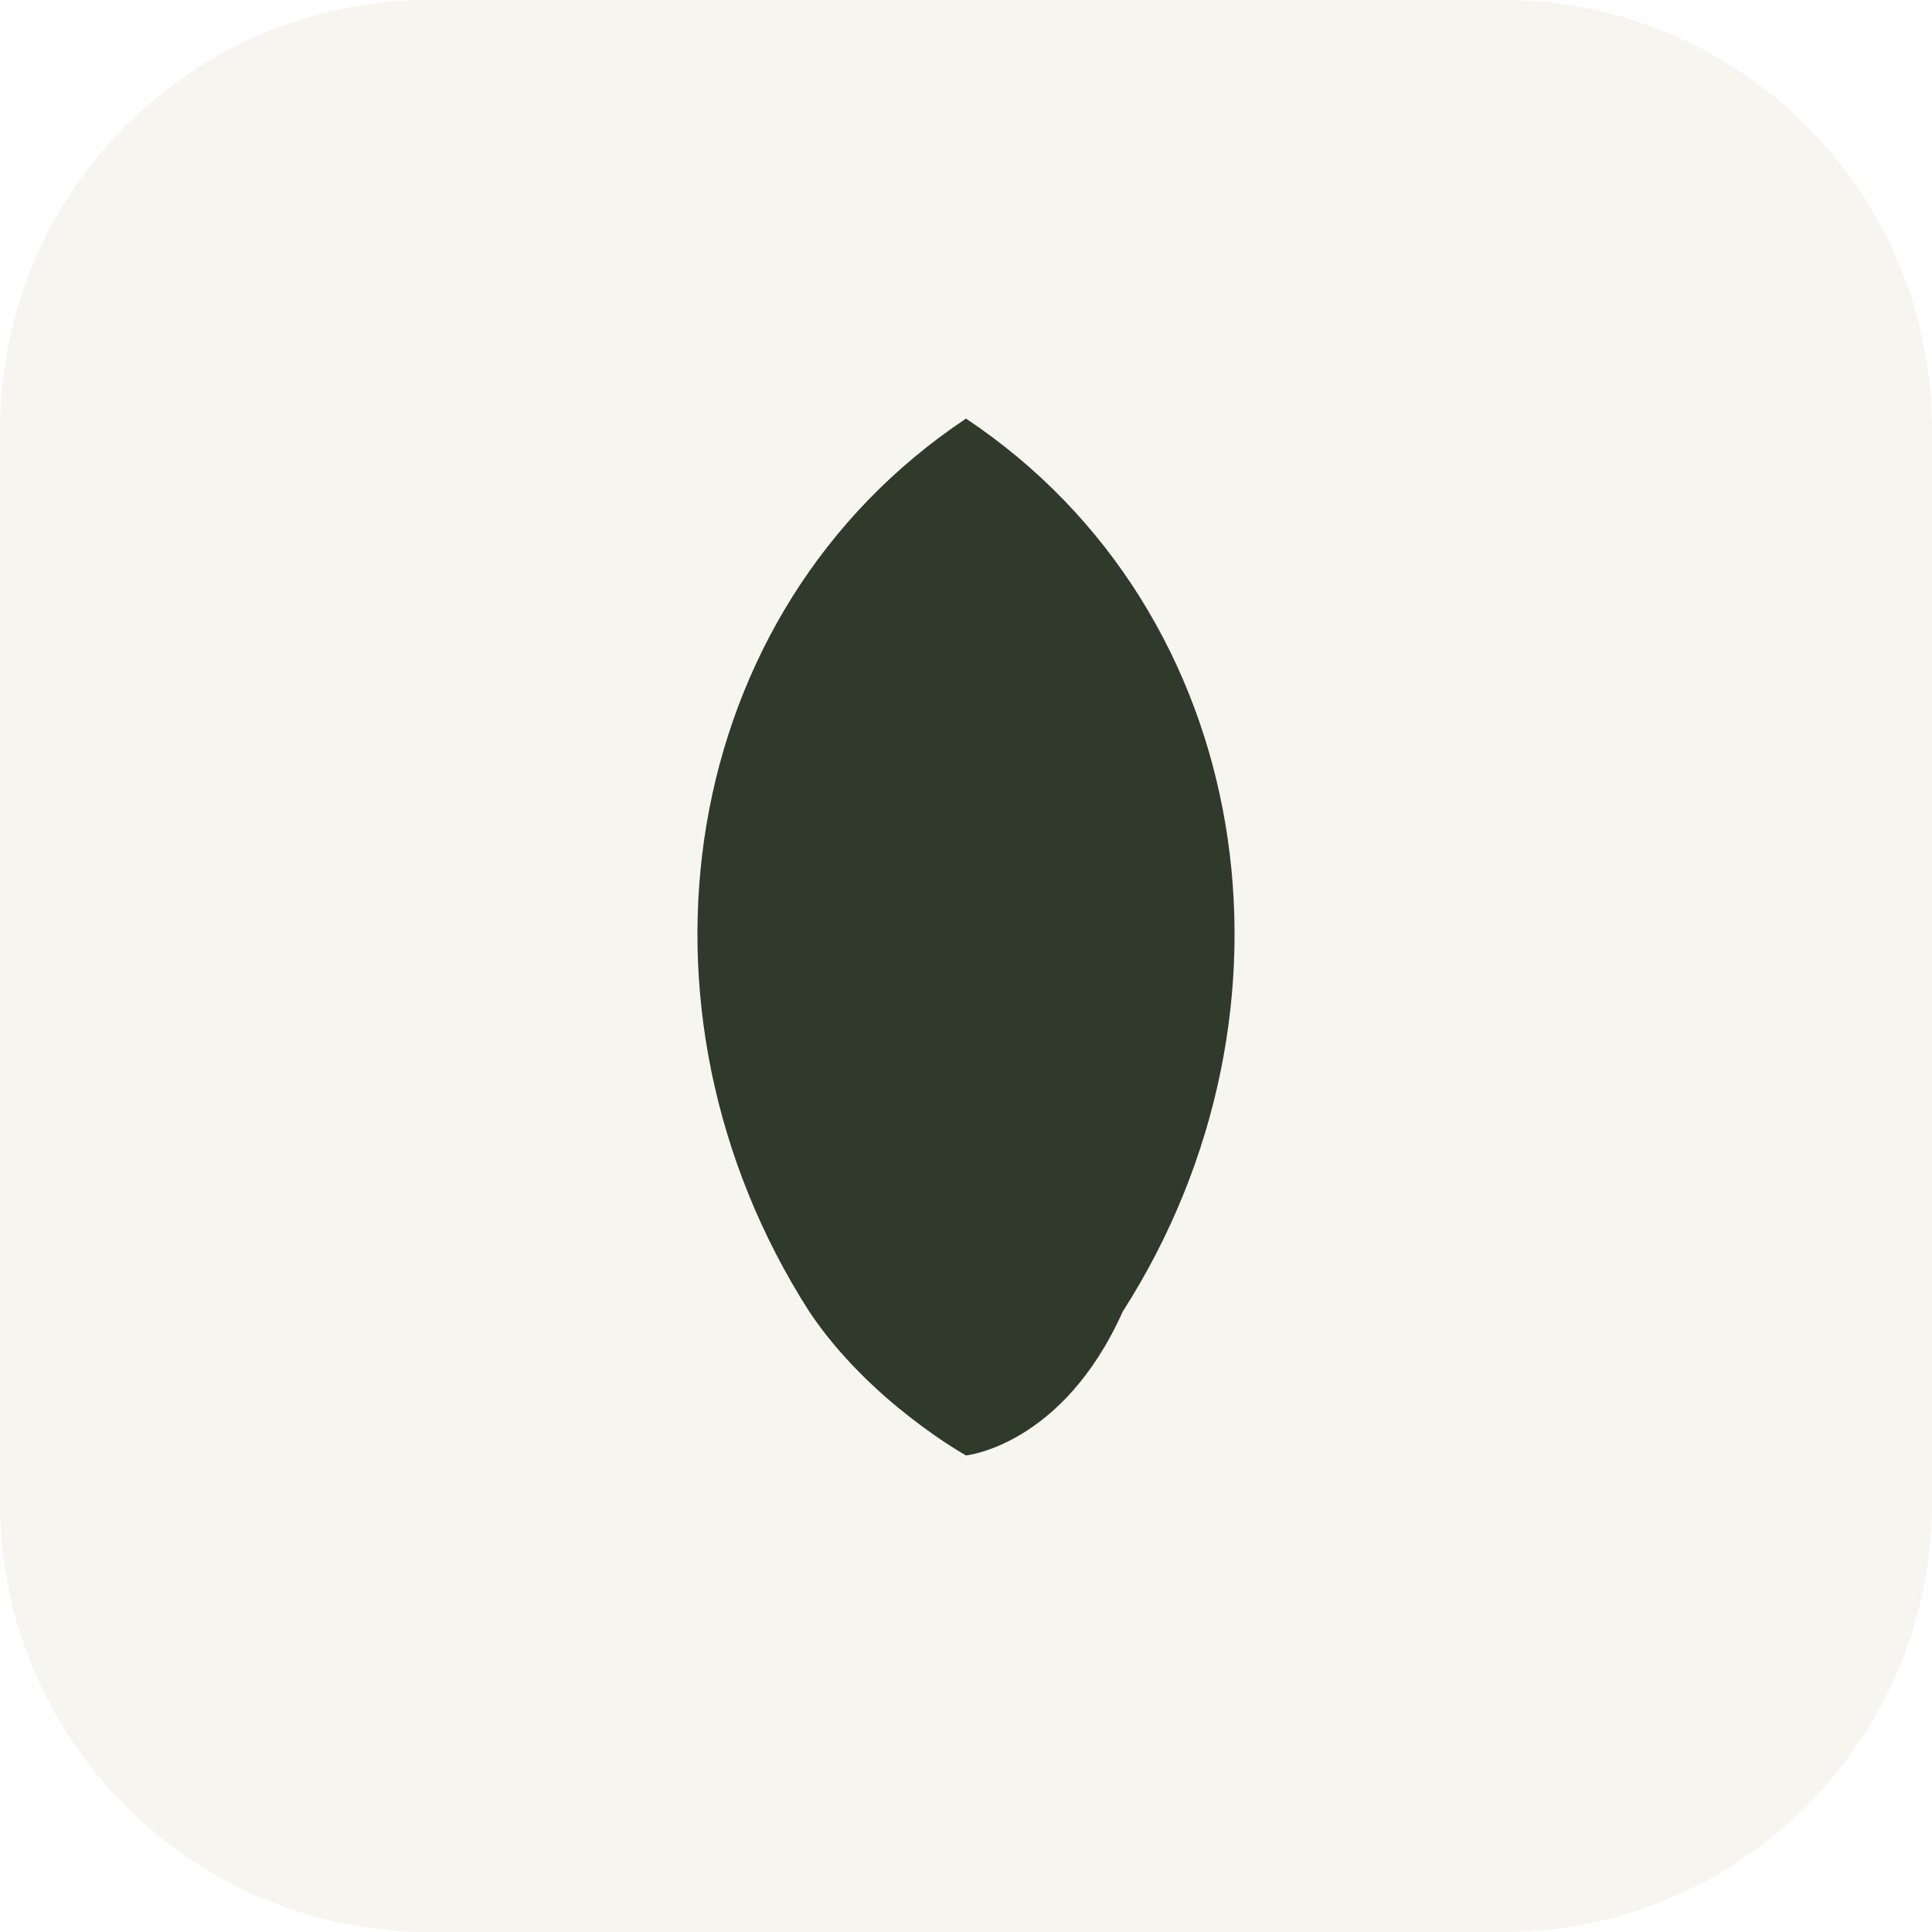
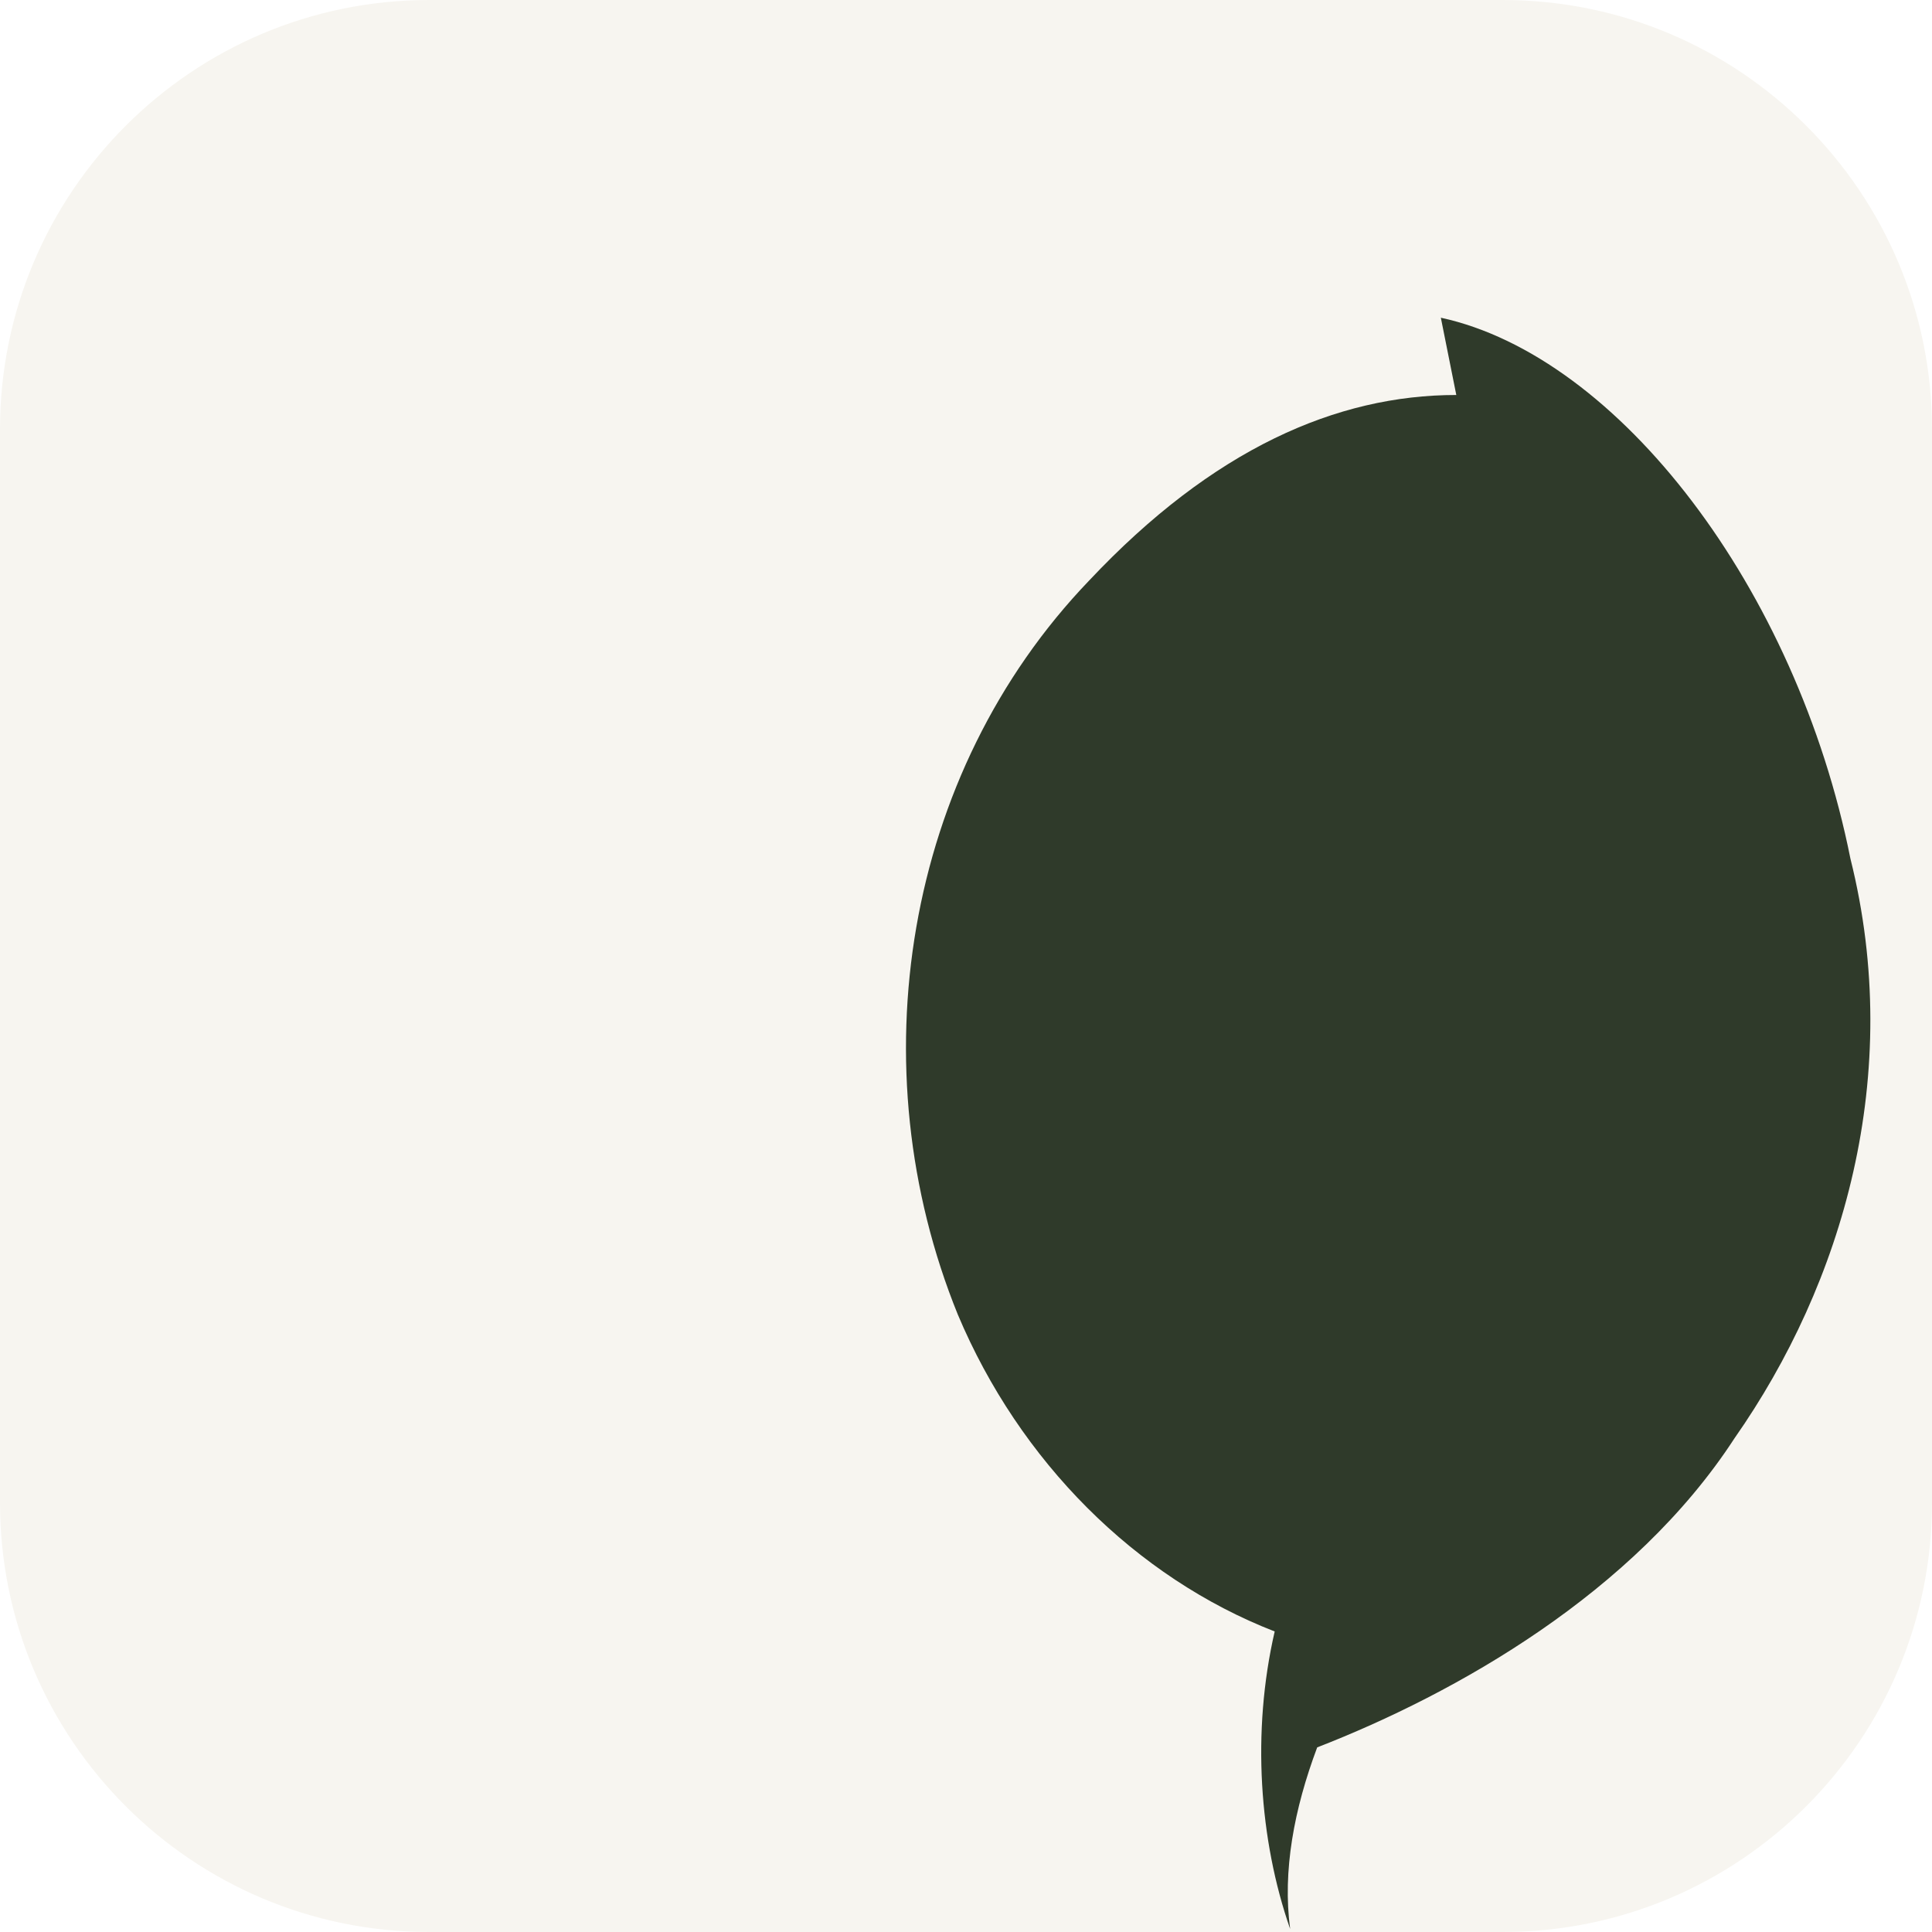
<svg xmlns="http://www.w3.org/2000/svg" viewBox="0 0 180 180" role="img" aria-label="Pluk">
  <rect width="180" height="180" rx="40" fill="#f7f5f0" />
-   <path fill="#2f3a2a" d="M90 39c-27 18-32.6 55.1-14.6 83.2 5.6 8.4 14.6 13.4 14.6 13.4s9-.9 14.6-13.4c18-28.1 12.4-65.2-14.6-83.2z" />
+   <g transform="translate(32 8) scale(7.2)">
+     <path fill="#2f3a2a" d="M14.2 3c2.3.5 4.6 3.5 5.3 7 0.7 2.8-.1 5.5-1.5 7.5-1.3 2-3.6 3.3-5.4 4-.3.8-.45 1.6-.35 2.35-.4-1.15-.5-2.55-.2-3.85-1.8-.7-3.3-2.2-4.1-4.1-1.3-3.2-.7-7 1.7-9.5 1.6-1.7 3.2-2.4 4.75-2.4z" />
+   </g>
</svg>
